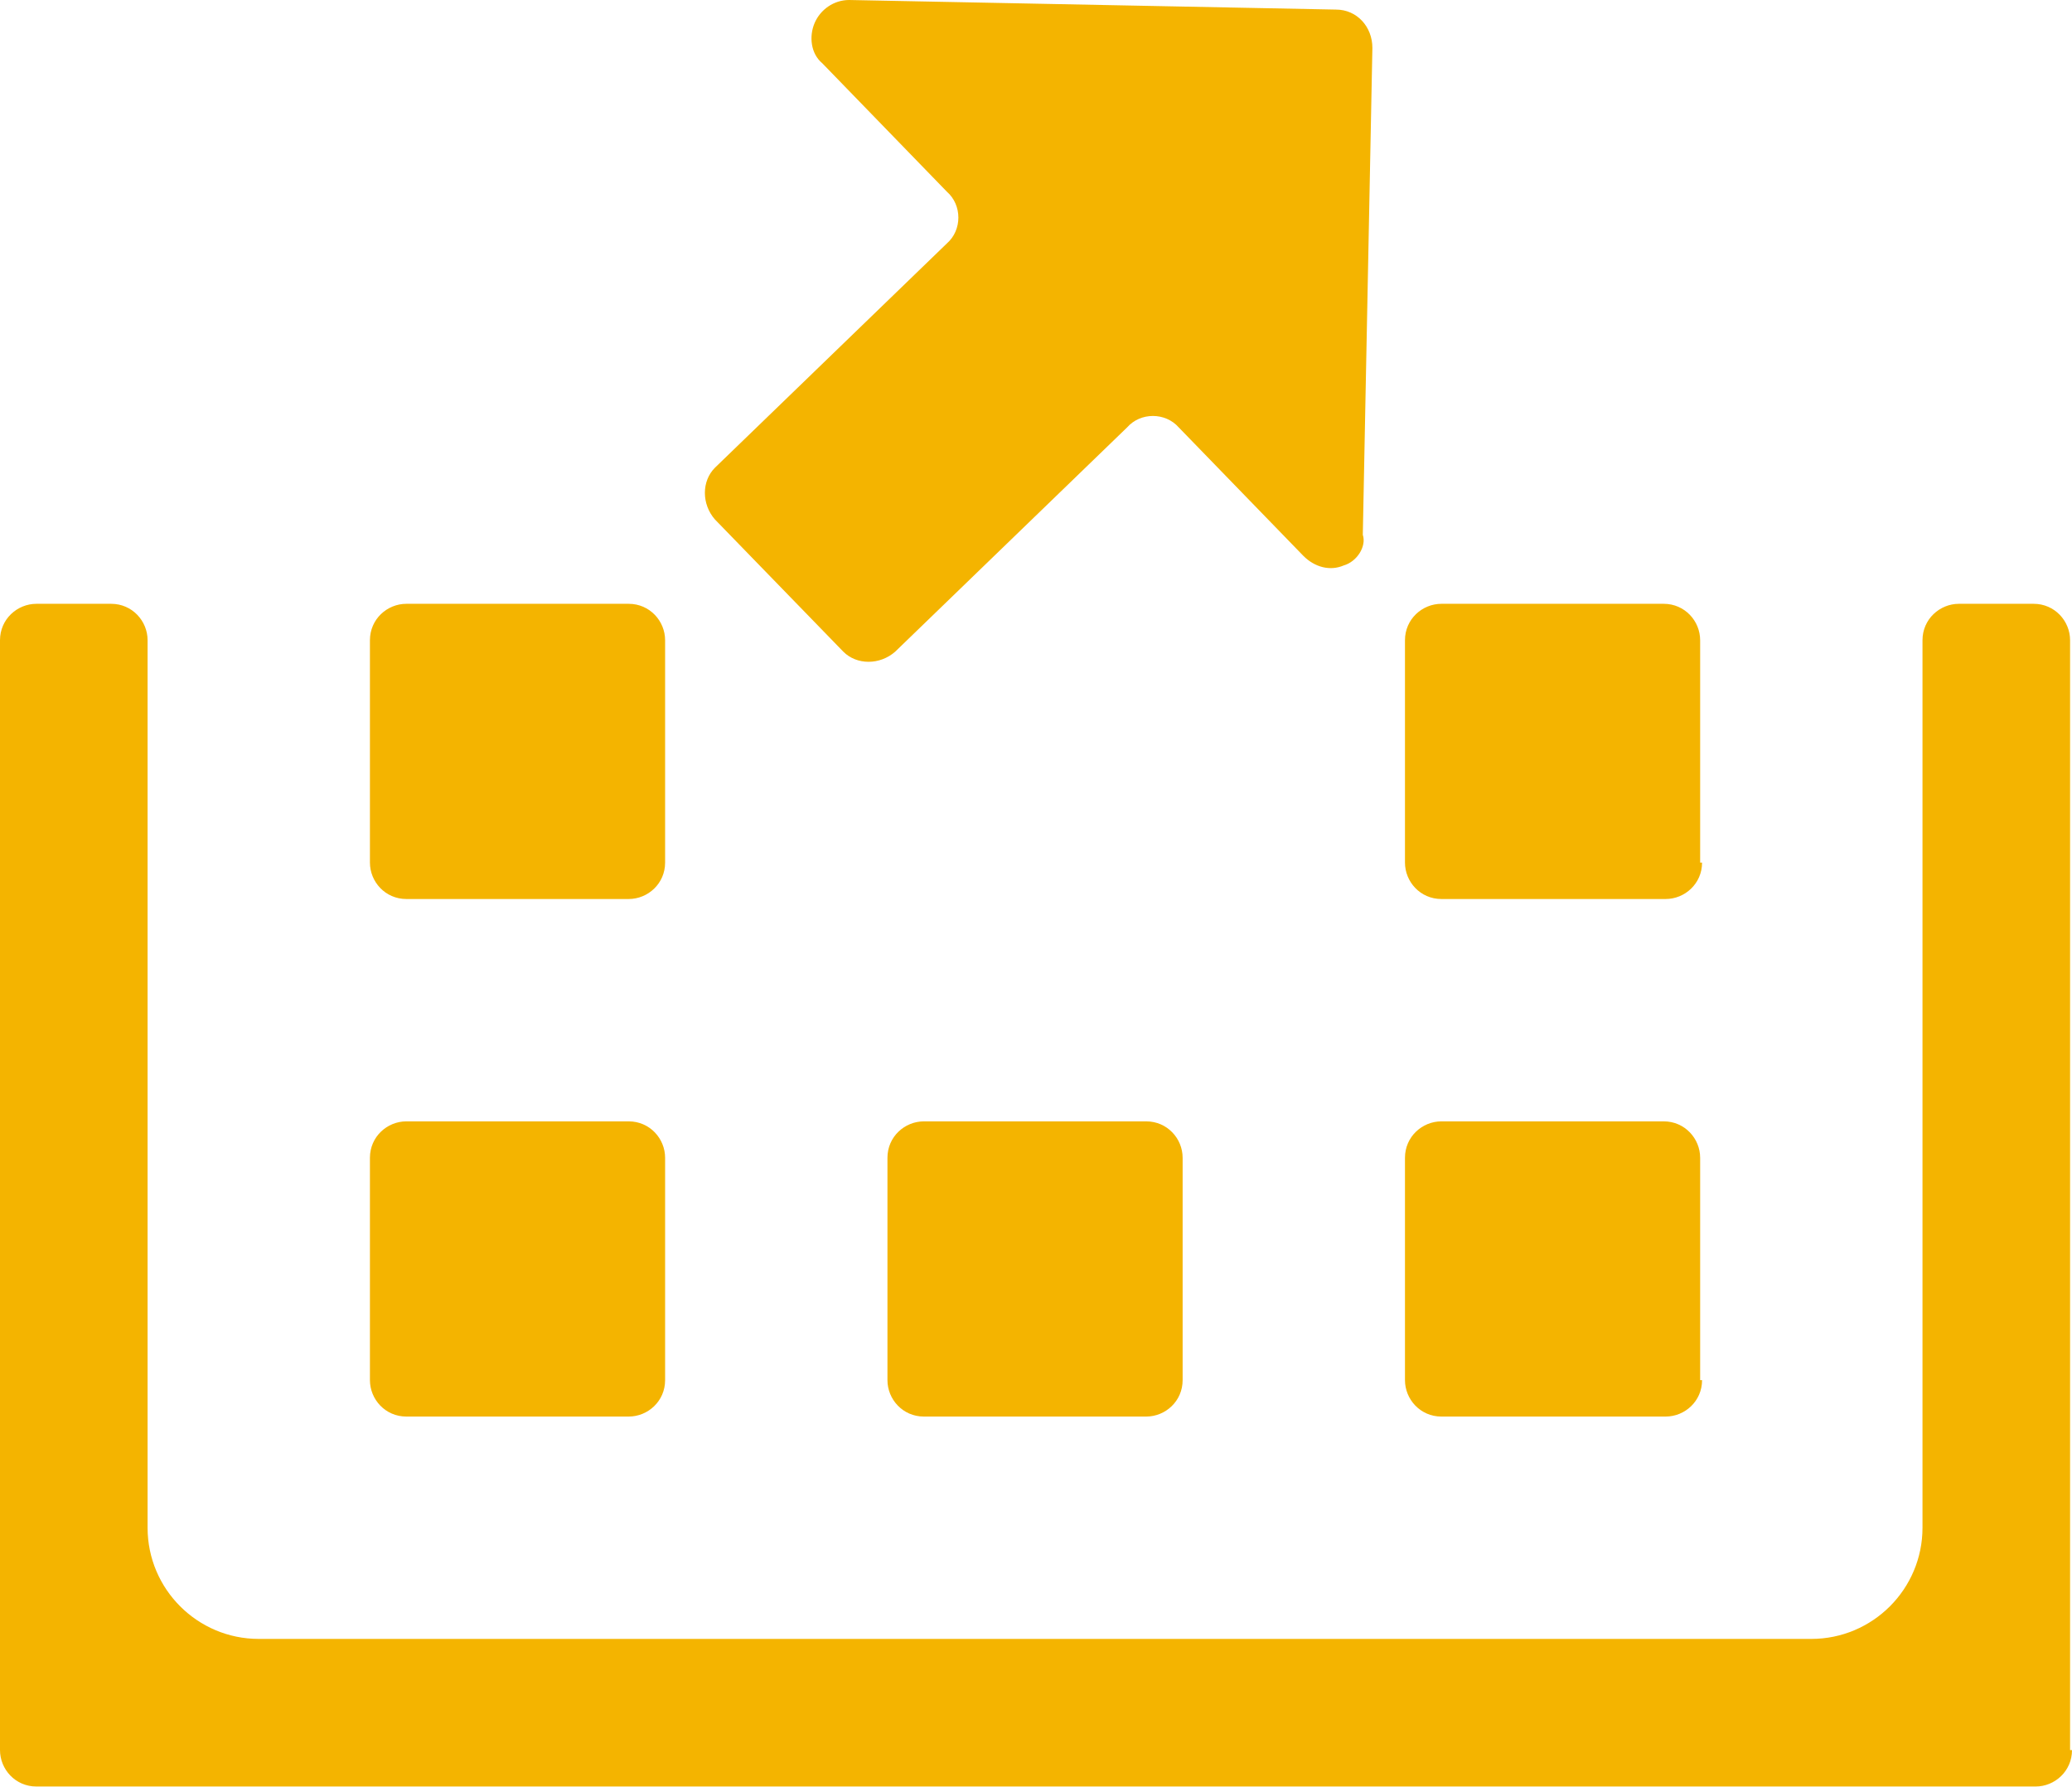
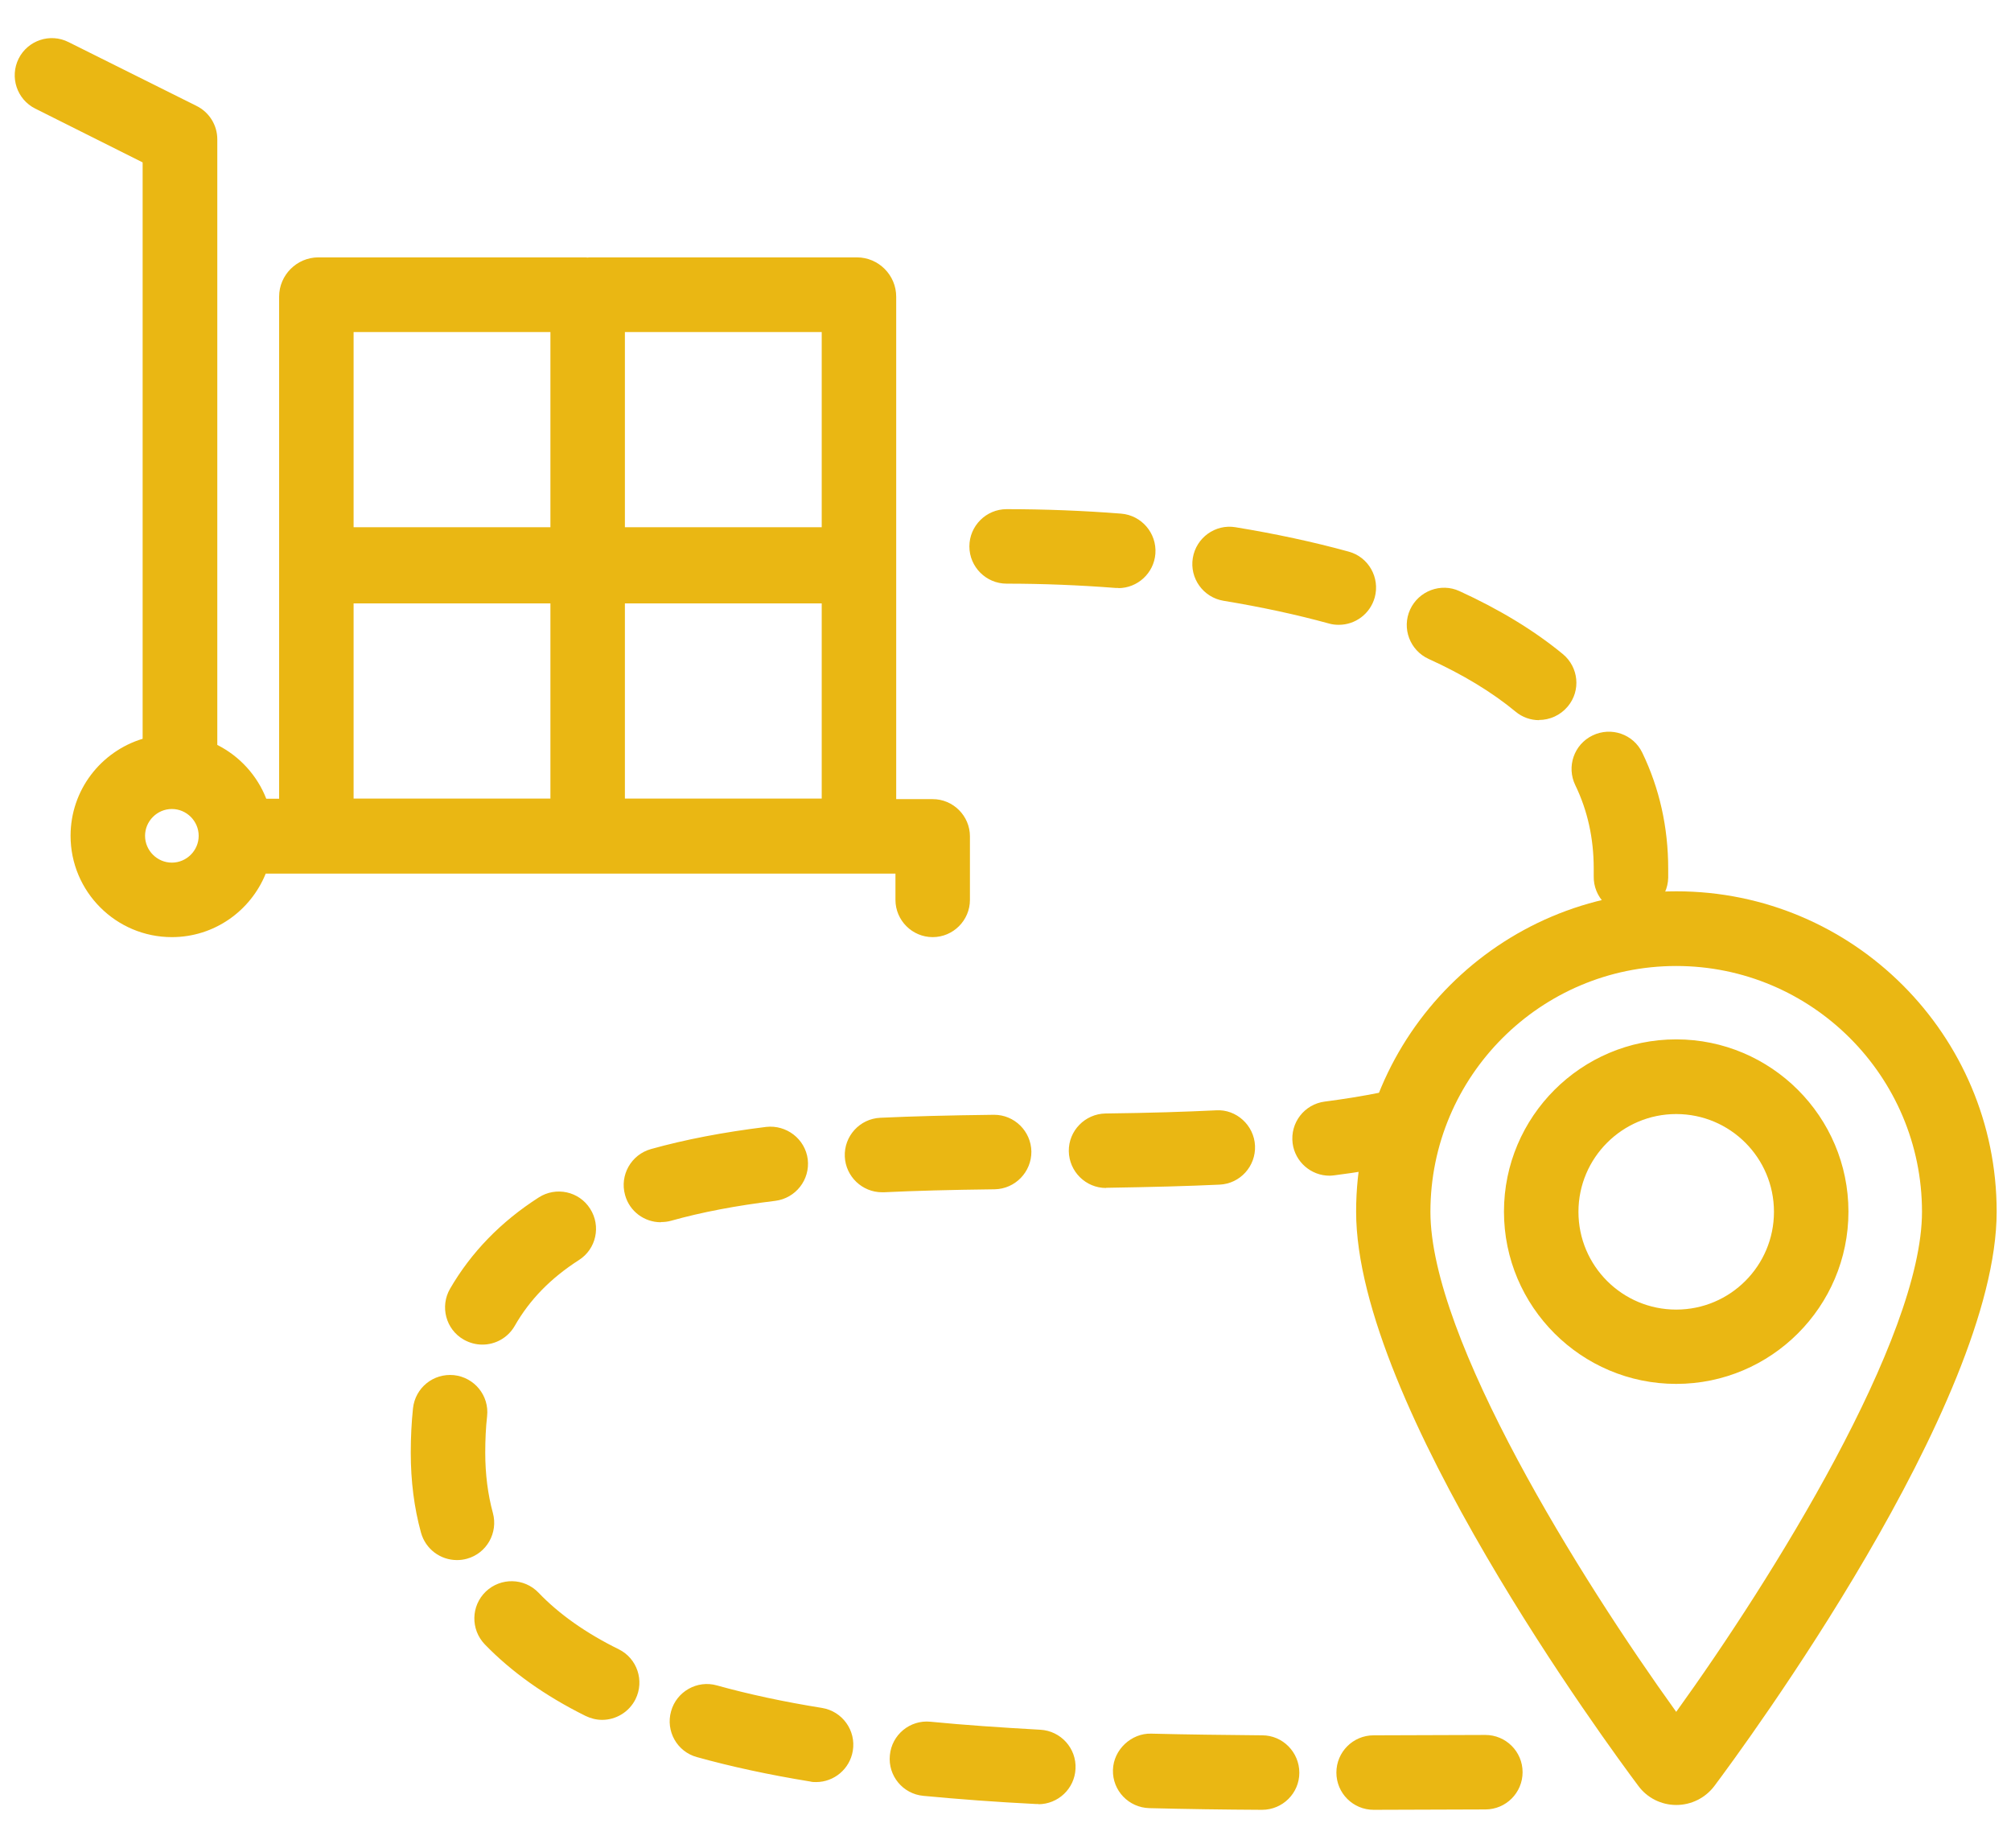
- <svg xmlns="http://www.w3.org/2000/svg" version="1.1" id="Calque_1" x="0px" y="0px" viewBox="0 0 108.1 93.2" style="enable-background:new 0 0 108.1 93.2;" xml:space="preserve">
-   <style type="text/css">
- 	.svg-delivery-st0{fill:#F4B400;}
- </style>
-   <g>
-     <path class="svg-delivery-st0 svg-fill" d="M108.1,91.3c0,1.1-0.9,1.9-1.9,1.9H1.9c-1.1,0-1.9-0.9-1.9-1.9V33.4c0-1.1,0.9-1.9,1.9-1.9h3.9   c1.1,0,1.9,0.9,1.9,1.9v46.3c0,3.2,2.6,5.8,5.8,5.8h81c3.2,0,5.8-2.6,5.8-5.8V33.4c0-1.1,0.9-1.9,1.9-1.9h3.9   c1.1,0,1.9,0.9,1.9,1.9v57.9H108.1z" />
-     <path class="svg-delivery-st0 svg-fill" d="M34.7,45c0,1.1-0.9,1.9-1.9,1.9H21.2c-1.1,0-1.9-0.9-1.9-1.9V33.4c0-1.1,0.9-1.9,1.9-1.9h11.6   c1.1,0,1.9,0.9,1.9,1.9V45z" />
-     <path class="svg-delivery-st0 svg-fill" d="M34.7,72c0,1.1-0.9,1.9-1.9,1.9H21.2c-1.1,0-1.9-0.9-1.9-1.9V60.4c0-1.1,0.9-1.9,1.9-1.9h11.6   c1.1,0,1.9,0.9,1.9,1.9V72z" />
-     <path class="svg-delivery-st0 svg-fill" d="M46.3,60.4c0-1.1,0.9-1.9,1.9-1.9h11.6c1.1,0,1.9,0.9,1.9,1.9V72c0,1.1-0.9,1.9-1.9,1.9H48.2   c-1.1,0-1.9-0.9-1.9-1.9V60.4z" />
-     <path class="svg-delivery-st0 svg-fill" d="M88.8,45c0,1.1-0.9,1.9-1.9,1.9H75.2c-1.1,0-1.9-0.9-1.9-1.9V33.4c0-1.1,0.9-1.9,1.9-1.9h11.6   c1.1,0,1.9,0.9,1.9,1.9V45H88.8z" />
-     <path class="svg-delivery-st0 svg-fill" d="M88.8,72c0,1.1-0.9,1.9-1.9,1.9H75.2c-1.1,0-1.9-0.9-1.9-1.9V60.4c0-1.1,0.9-1.9,1.9-1.9h11.6   c1.1,0,1.9,0.9,1.9,1.9V72H88.8z" />
-     <path class="svg-delivery-st0 svg-fill" d="M70.1,29.5c-0.7,0.3-1.5,0.1-2.1-0.5l-6.5-6.7c-0.7-0.8-2-0.8-2.7,0L46.7,34c-0.8,0.7-2,0.7-2.7,0l-6.7-6.9   c-0.7-0.8-0.7-2,0-2.7l12.1-11.7c0.8-0.7,0.8-2,0-2.7l-6.5-6.7c-0.6-0.5-0.7-1.4-0.4-2.1c0.3-0.7,1-1.2,1.8-1.2l25.4,0.5   c1.1,0,1.9,0.9,1.9,2l-0.5,25.4C71.3,28.5,70.8,29.3,70.1,29.5z" />
-   </g>
+ <svg xmlns="http://www.w3.org/2000/svg" id="Calque_1" data-name="Calque 1" viewBox="0 0 108 99.23">
+   <defs>
+     <style>
+       .svg-delivery-cls-1 {
+         fill: #eab713;
+       }
+     </style>
+   </defs>
+   <path class="svg-delivery-cls-1 svg-fill" d="M50.09,42.91h-1.96v-12.49s0-.04,0-.06c0-.02,0-.04,0-.06V15.93c0-1.16-.95-2.11-2.11-2.11h-14.35s-.07,0-.11,.01c-.04,0-.07-.01-.11-.01h-14.35c-1.16,0-2.11,.95-2.11,2.11v14.35s0,.04,0,.06c0,.02,0,.04,0,.06v12.49h-.69c-.49-1.26-1.44-2.29-2.63-2.89V7.48c0-.76-.43-1.45-1.11-1.79L3.68,2.26c-.99-.5-2.19-.09-2.68,.89-.49,.99-.09,2.19,.89,2.68l5.77,2.89v30.95c-2.24,.68-3.87,2.75-3.87,5.21,0,3,2.44,5.44,5.44,5.44,2.28,0,4.23-1.41,5.04-3.41H48.09v1.41c0,1.1,.9,2,2,2s2-.9,2-2v-3.41c0-1.1-.9-2-2-2Zm-31.1-10.51h10.57v10.48h-10.57v-10.48Zm14.57,0h10.57v10.48h-10.57v-10.48Zm10.57-4.09h-10.57v-10.48h10.57v10.48Zm-14.57-10.48v10.48h-10.57v-10.48h10.57ZM9.23,46.32c-.79,0-1.44-.65-1.44-1.44s.65-1.44,1.44-1.44,1.44,.65,1.44,1.44-.65,1.44-1.44,1.44Z" />
+   <path class="svg-delivery-cls-1 svg-fill" d="M73.77,97.18c-1.1,0-2-.89-2-2,0-1.1,.89-2,2-2l6-.02h0c1.1,0,2,.89,2,2,0,1.1-.89,2-2,2l-6,.02h0Zm-6,0h-.01c-2.03-.01-4.05-.04-6.04-.09-1.1-.03-1.98-.94-1.95-2.05,.03-1.1,1-1.98,2.05-1.95,1.96,.05,3.96,.07,5.97,.09,1.1,0,1.99,.91,1.99,2.01,0,1.1-.9,1.99-2,1.99Zm-12-.31s-.07,0-.11,0c-2.19-.11-4.18-.26-6.07-.44-1.1-.1-1.91-1.08-1.8-2.18,.1-1.1,1.08-1.91,2.18-1.8,1.84,.18,3.77,.31,5.9,.43,1.1,.06,1.95,1,1.89,2.1-.05,1.07-.94,1.9-2,1.9Zm-11.94-1.18c-.11,0-.21,0-.32-.03-2.21-.36-4.25-.8-6.08-1.31-1.07-.29-1.69-1.4-1.39-2.46,.29-1.06,1.4-1.69,2.46-1.39,1.69,.47,3.59,.88,5.65,1.21,1.09,.18,1.83,1.21,1.65,2.3-.16,.98-1.01,1.68-1.97,1.68Zm-11.49-3.34c-.3,0-.6-.07-.89-.21-2.18-1.08-4-2.38-5.42-3.85-.76-.8-.74-2.06,.06-2.83,.8-.76,2.06-.74,2.83,.06,1.09,1.14,2.54,2.17,4.31,3.04,.99,.49,1.39,1.69,.9,2.68-.35,.7-1.06,1.11-1.79,1.11Zm-7.8-8.58c-.88,0-1.68-.58-1.93-1.47-.37-1.34-.55-2.78-.55-4.3,0-.82,.04-1.62,.12-2.38,.12-1.1,1.09-1.89,2.2-1.78,1.1,.12,1.9,1.1,1.78,2.2-.07,.62-.1,1.28-.1,1.96,0,1.16,.14,2.25,.41,3.24,.29,1.06-.33,2.17-1.4,2.46-.18,.05-.36,.07-.53,.07Zm1.36-11.57c-.34,0-.68-.09-1-.27-.96-.55-1.28-1.78-.73-2.73,1.13-1.95,2.73-3.6,4.76-4.9,.93-.6,2.17-.33,2.76,.6,.6,.93,.33,2.17-.6,2.76-1.51,.97-2.64,2.12-3.45,3.54-.37,.64-1.04,1-1.73,1Zm9.59-6.57c-.88,0-1.68-.58-1.92-1.46-.3-1.06,.32-2.17,1.39-2.47,1.83-.51,3.85-.9,6.19-1.19,1.08-.12,2.09,.64,2.23,1.74,.13,1.1-.65,2.09-1.74,2.23-2.13,.26-3.96,.61-5.6,1.07-.18,.05-.36,.07-.54,.07Zm11.88-1.61c-1.06,0-1.95-.84-2-1.91-.05-1.1,.8-2.04,1.91-2.09,1.72-.08,3.6-.13,6.08-.16h.03c1.09,0,1.98,.88,2,1.97,.01,1.1-.87,2.01-1.97,2.03-2.43,.03-4.27,.08-5.95,.16-.03,0-.06,0-.09,0Zm12.03-.23c-1.09,0-1.98-.88-2-1.97-.02-1.1,.87-2.01,1.97-2.03,2.44-.03,4.27-.09,5.94-.17,1.08-.07,2.04,.8,2.09,1.9s-.8,2.04-1.9,2.09c-1.72,.08-3.59,.13-6.08,.17h-.03Zm15.76-1.26c-1.09,.23-2.25,.42-3.5,.58-.09,.01-.17,.02-.26,.02-.99,0-1.85-.74-1.98-1.74-.14-1.1,.63-2.1,1.73-2.24,2.14-.28,3.96-.64,5.56-1.13l-1.54,4.51Zm12.43-13.44h-.04c-1.1-.02-1.98-.93-1.96-2.04v-.42c0-1.61-.33-3.11-.99-4.47-.48-.99-.07-2.19,.93-2.67,1-.48,2.19-.07,2.67,.93,.92,1.91,1.39,4,1.39,6.22v.5c-.03,1.09-.92,1.96-2,1.96Zm-4.93-10.42c-.45,0-.9-.15-1.27-.46-1.27-1.05-2.84-2-4.67-2.83-1-.46-1.45-1.64-.99-2.65,.46-1,1.65-1.45,2.65-.99,2.14,.98,4.01,2.11,5.55,3.38,.85,.7,.98,1.96,.27,2.81-.4,.48-.97,.73-1.55,.73Zm-10.76-5.12c-.18,0-.36-.02-.53-.07-1.75-.48-3.65-.89-5.66-1.22-1.09-.18-1.83-1.21-1.65-2.3,.18-1.09,1.21-1.83,2.29-1.65,2.14,.35,4.19,.79,6.08,1.31,1.07,.29,1.69,1.4,1.4,2.46-.25,.89-1.05,1.47-1.93,1.47Zm-11.83-1.98c-.05,0-.1,0-.16,0-1.94-.15-3.91-.23-5.85-.23-1.1,0-2-.9-2-2s.9-2,2-2c2.04,0,4.11,.08,6.15,.24,1.1,.09,1.92,1.05,1.84,2.15-.08,1.05-.96,1.85-1.99,1.85Z" />
+   <path class="svg-delivery-cls-1 svg-fill" d="M90.02,96.92c-.8,0-1.56-.38-2.03-1.02-1.55-2.07-15.16-20.52-15.16-30.84,0-9.48,7.71-17.2,17.2-17.2s17.2,7.71,17.2,17.2c0,10.31-13.61,28.77-15.16,30.84-.48,.64-1.24,1.02-2.04,1.02Zm0-45.05c-7.28,0-13.2,5.92-13.2,13.2,0,6.8,8.06,19.71,13.2,26.85,5.14-7.13,13.2-20.05,13.2-26.85,0-7.28-5.92-13.2-13.2-13.2Zm0,22.44c-5.1,0-9.25-4.15-9.25-9.25s4.15-9.25,9.25-9.25,9.25,4.15,9.25,9.25-4.15,9.25-9.25,9.25Zm0-14.49c-2.89,0-5.25,2.35-5.25,5.25s2.35,5.25,5.25,5.25,5.25-2.35,5.25-5.25-2.35-5.25-5.25-5.25Z" />
</svg>
